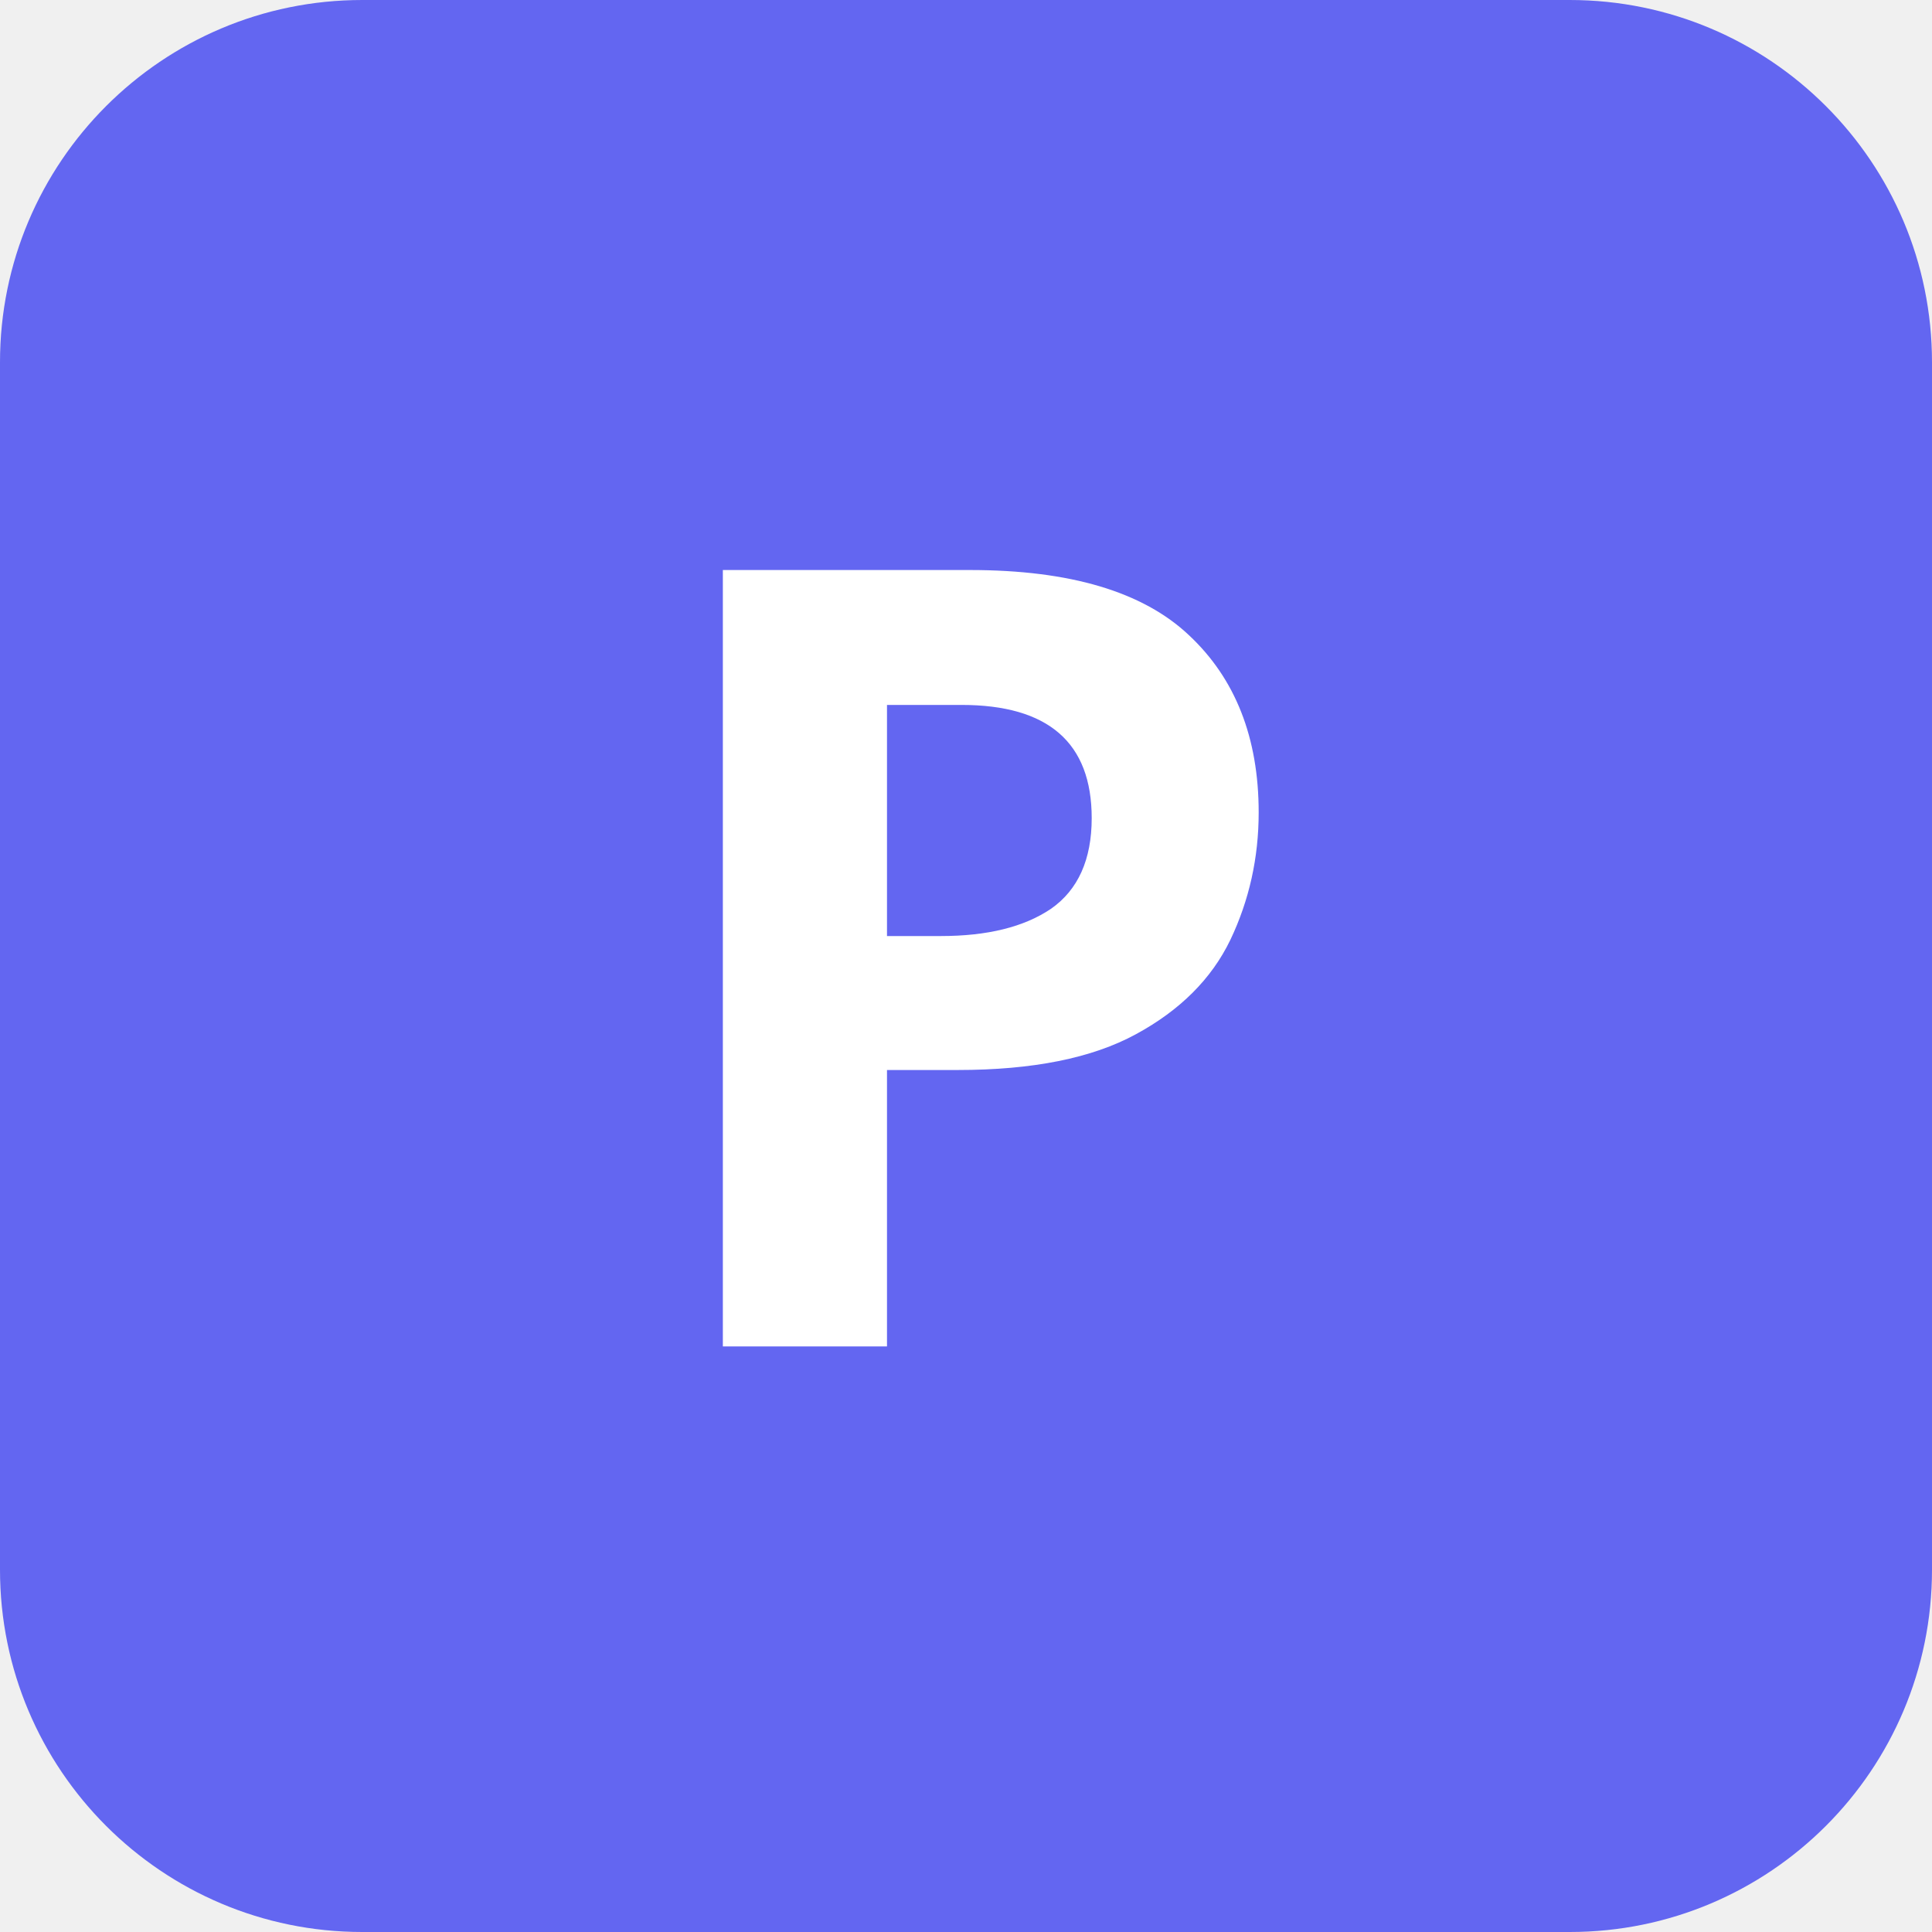
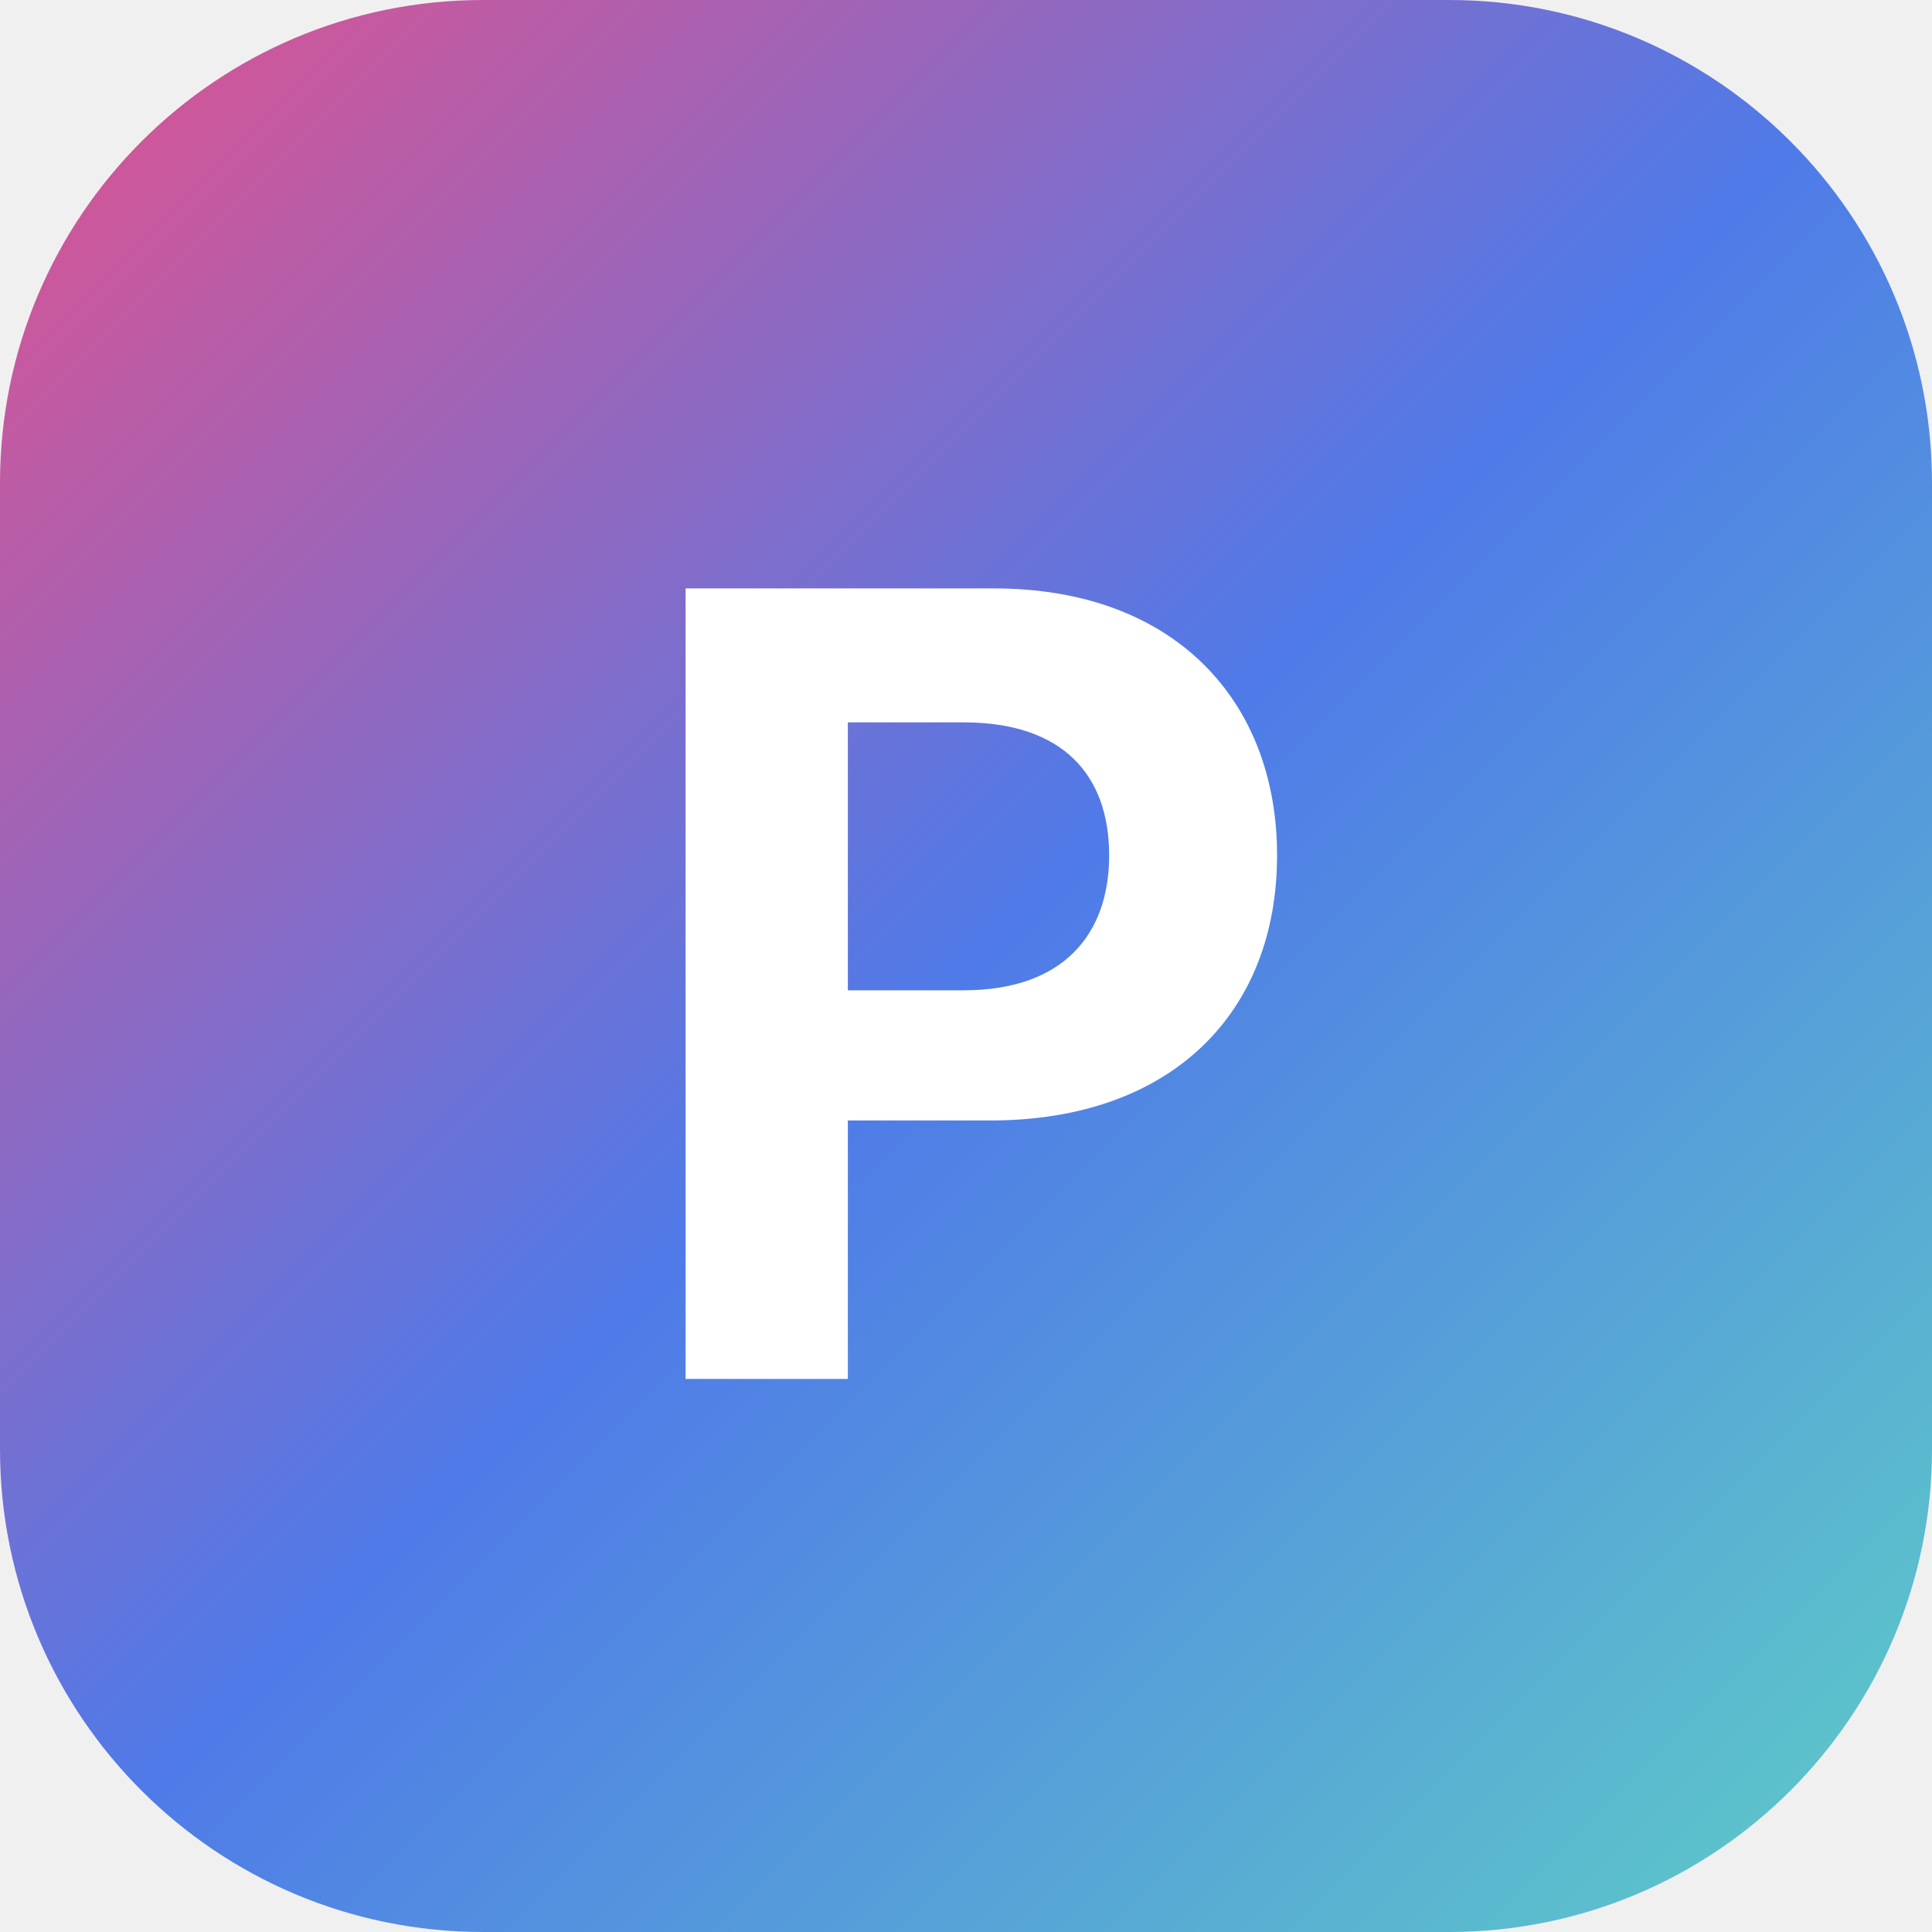
<svg xmlns="http://www.w3.org/2000/svg" viewBox="0 0 32 32">
-   <rect width="32" height="32" rx="6" fill="#6366F1" />
-   <text x="50%" y="50%" text-anchor="middle" dy=".35em" font-family="system-ui, sans-serif" font-size="18" font-weight="bold" fill="white">P</text>
+   <defs>
+     <linearGradient id="grad" x1="0%" y1="0%" x2="100%" y2="100%">
+       <stop offset="0%" style="stop-color:#E4518D" />
+       <stop offset="50%" style="stop-color:#4F7AE8" />
+       <stop offset="100%" style="stop-color:#5ECEC6" />
+     </linearGradient>
+   </defs>
+   <rect width="32" height="32" rx="8" fill="url(#grad)" />
+   <text x="50%" y="50%" text-anchor="middle" dy=".38em" font-family="system-ui, -apple-system, sans-serif" font-size="18" font-weight="700" fill="white">P</text>
</svg>
